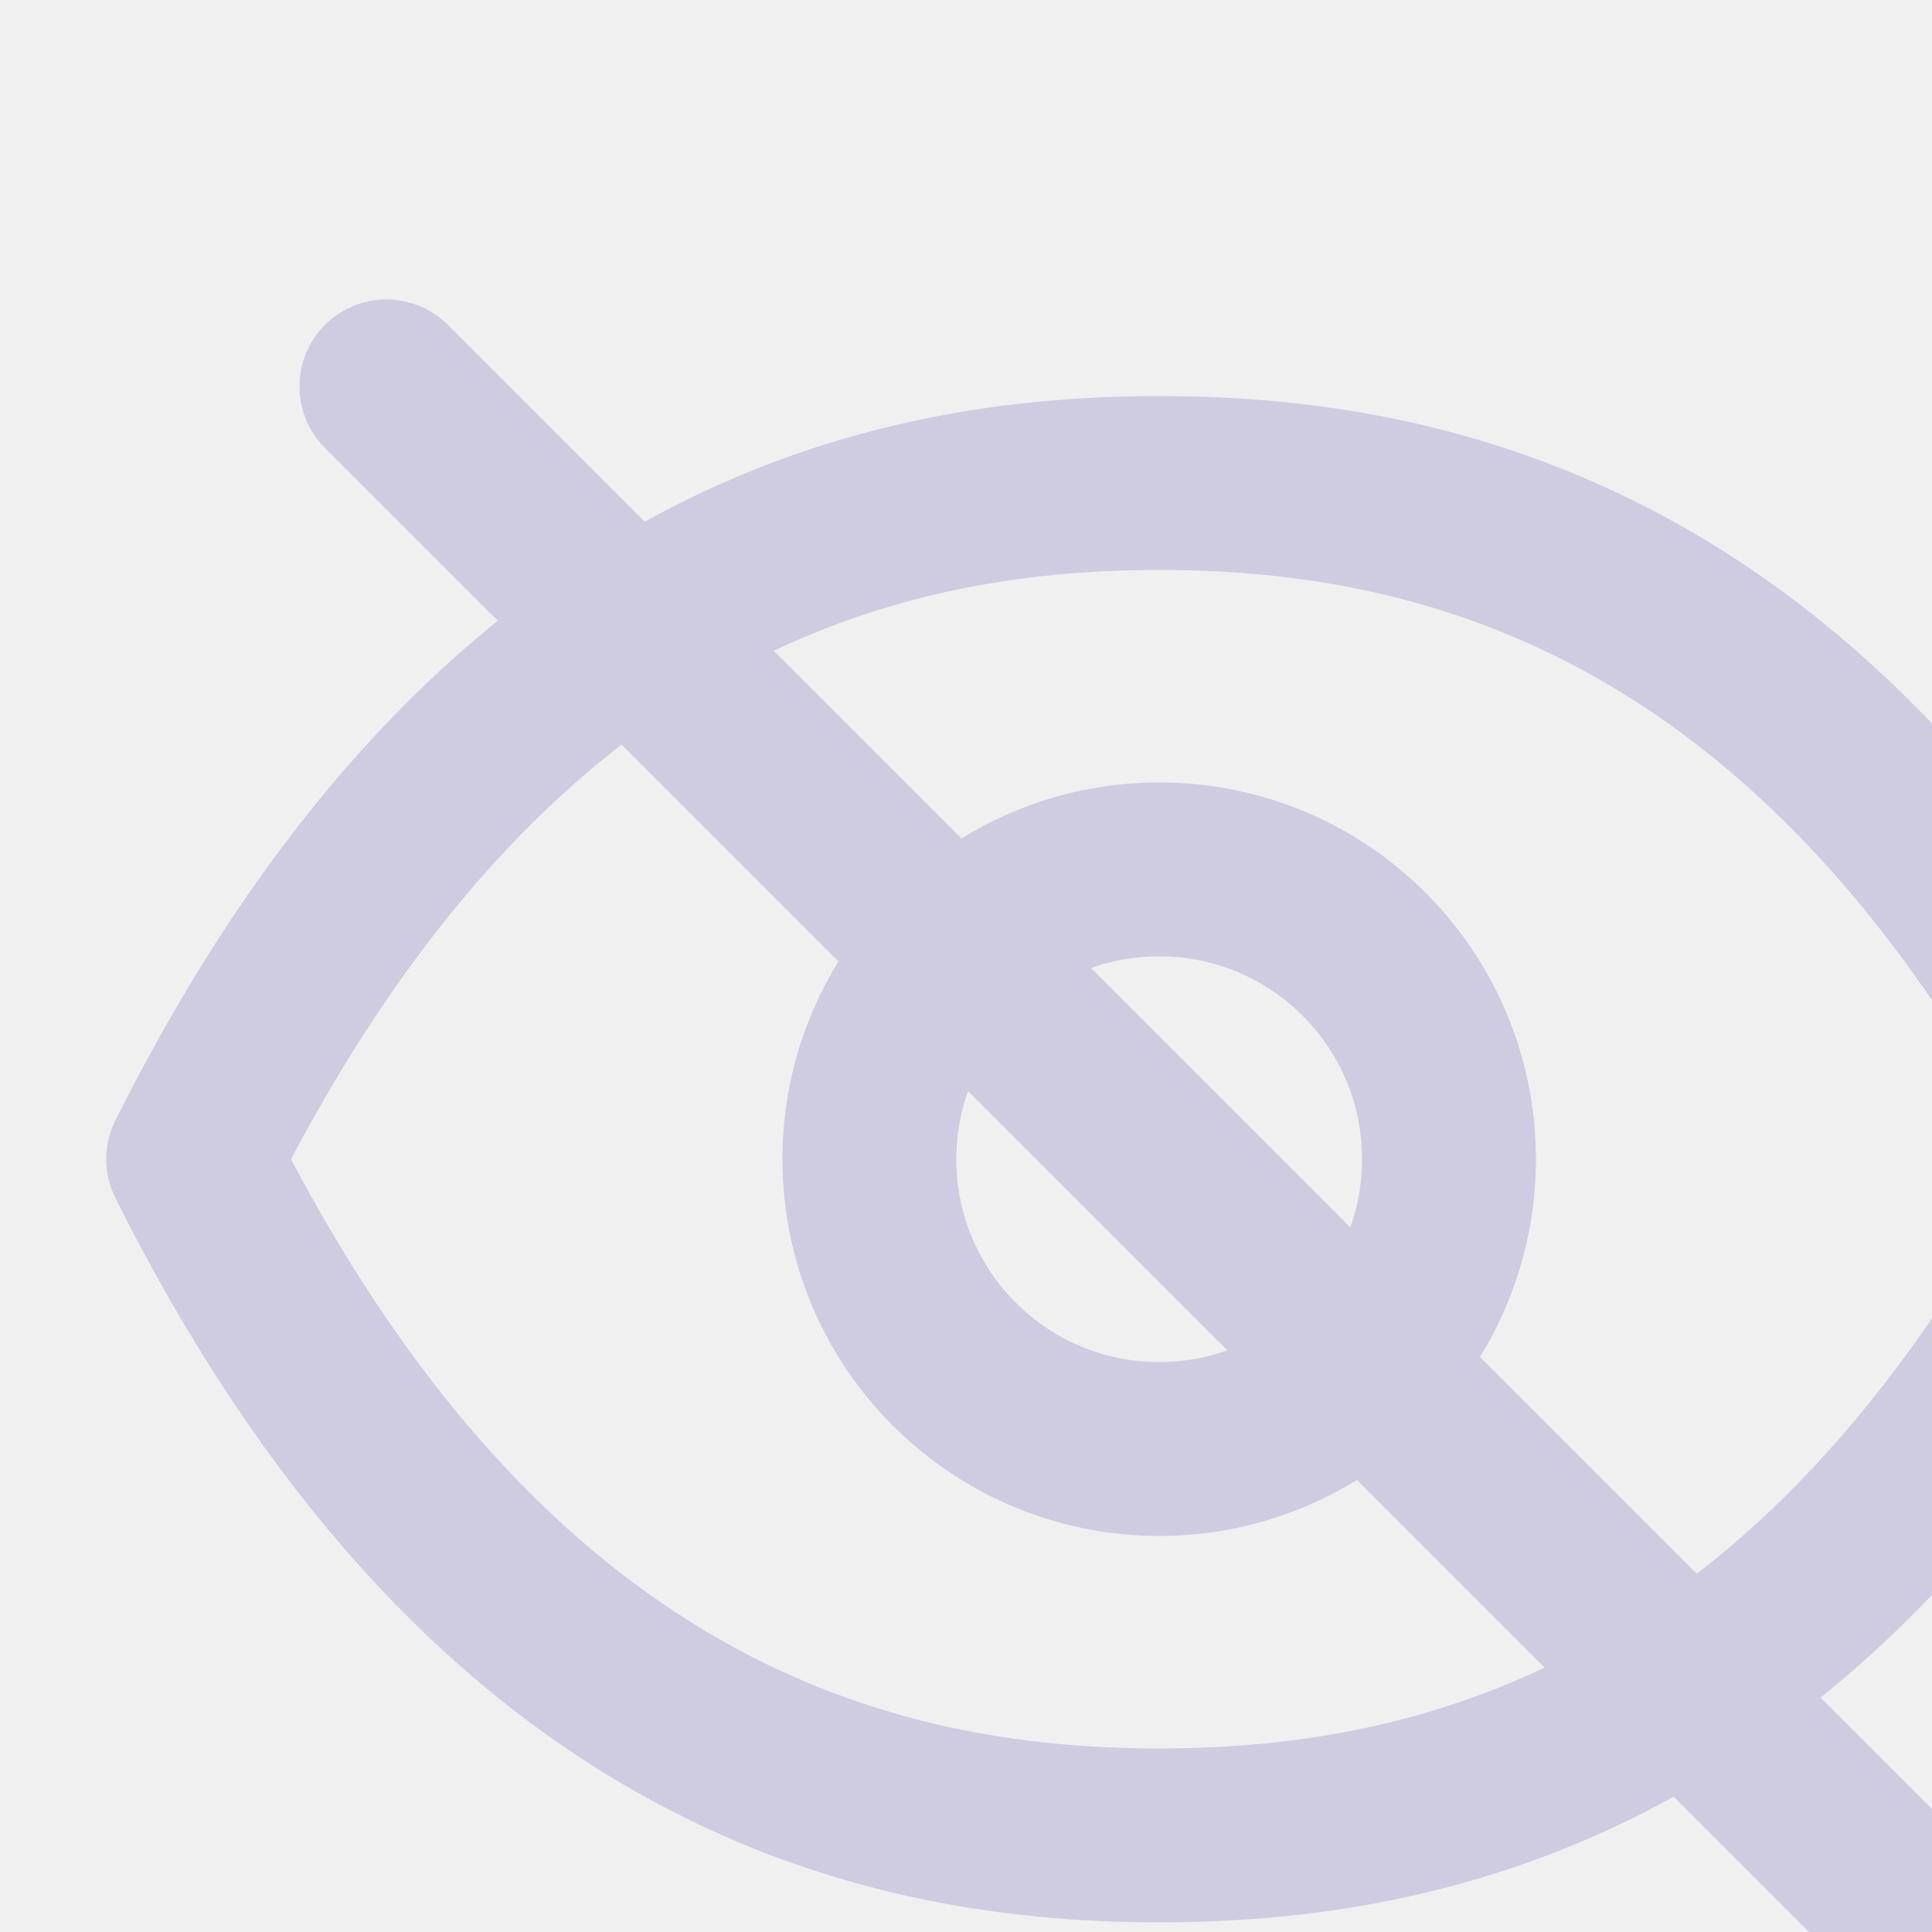
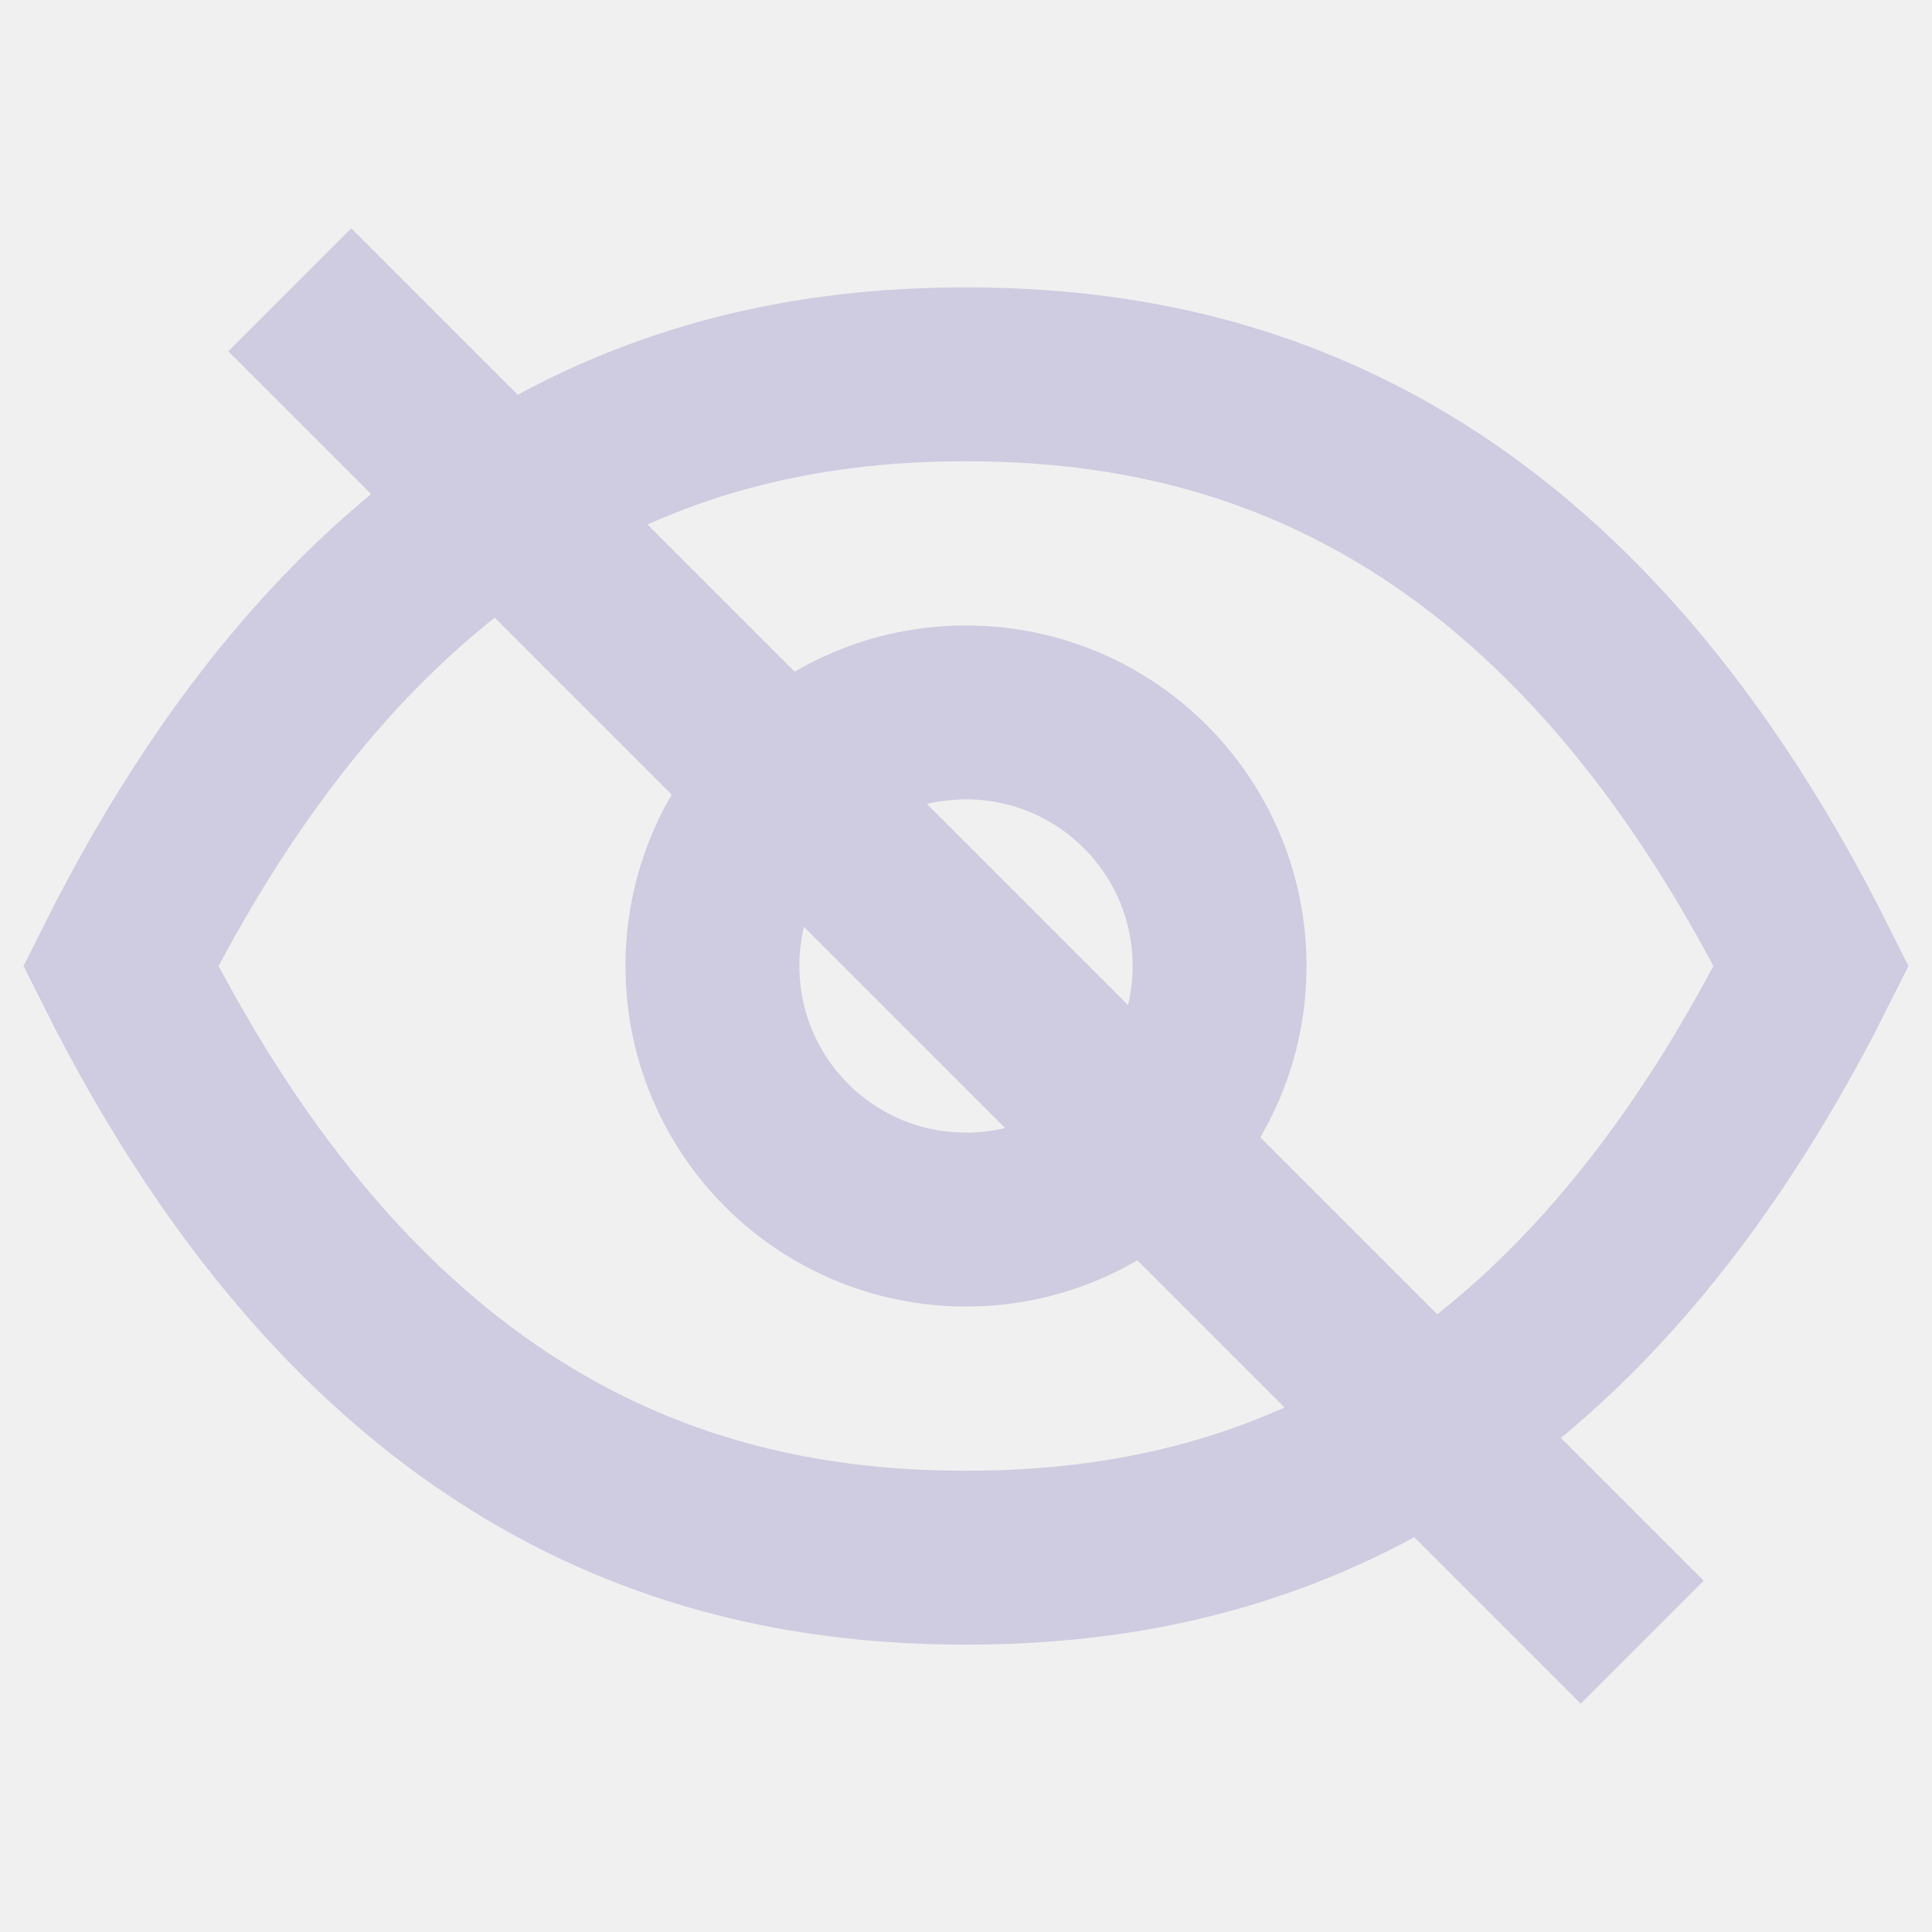
- <svg xmlns="http://www.w3.org/2000/svg" preserveAspectRatio="none" overflow="visible" style="display: block;" width="20" height="20" viewBox="0 0 20 20" fill="none">
-   <g id="Icon" clip-path="url(#clip0_0_22)">
-     <path id="Vector" d="M2 12C5 6 9 5 12 5C15 5 19 6 22 12C19 18 15 19 12 19C9 19 5 18 2 12Z" stroke-width="1.8" stroke-linecap="round" stroke-linejoin="round" stroke="#CFCBE0" />
-     <path id="Vector_2" d="M15 12C15 13.657 13.657 15 12 15C10.343 15 9 13.657 9 12C9 10.343 10.343 9 12 9C13.657 9 15 10.343 15 12Z" stroke-width="1.8" stroke-linecap="round" stroke-linejoin="round" stroke="#CFCBE0" />
-     <path id="Vector_3" d="M4 4L20 20" stroke-width="1.8" stroke-linecap="round" stroke-linejoin="round" stroke="#CFCBE0" />
-   </g>
-   <defs>
-     <clipPath id="clip0_0_22">
-       <rect width="20" height="20" fill="white" />
-     </clipPath>
-   </defs>
+ <svg xmlns="http://www.w3.org/2000/svg" width="20" height="20" viewBox="0 0 20 20" fill="none">
+   <path d="M1.25 10C3.875 4.75 7.375 3.875 10 3.875C12.625 3.875 16.125 4.75 18.75 10C16.125 15.25 12.625 16.125 10 16.125C7.375 16.125 3.875 15.25 1.25 10Z" stroke="#CFCBE0" stroke-width="1.8" stroke-linecap="round" />
+   <path d="M10 12.625C11.45 12.625 12.625 11.45 12.625 10C12.625 8.55 11.45 7.375 10 7.375C8.55 7.375 7.375 8.55 7.375 10C7.375 11.45 8.55 12.625 10 12.625Z" stroke="#CFCBE0" stroke-width="1.8" stroke-linecap="round" />
+   <path d="M3 3L17 17" stroke="#CFCBE0" stroke-width="1.8" stroke-linejoin="round" />
</svg>
